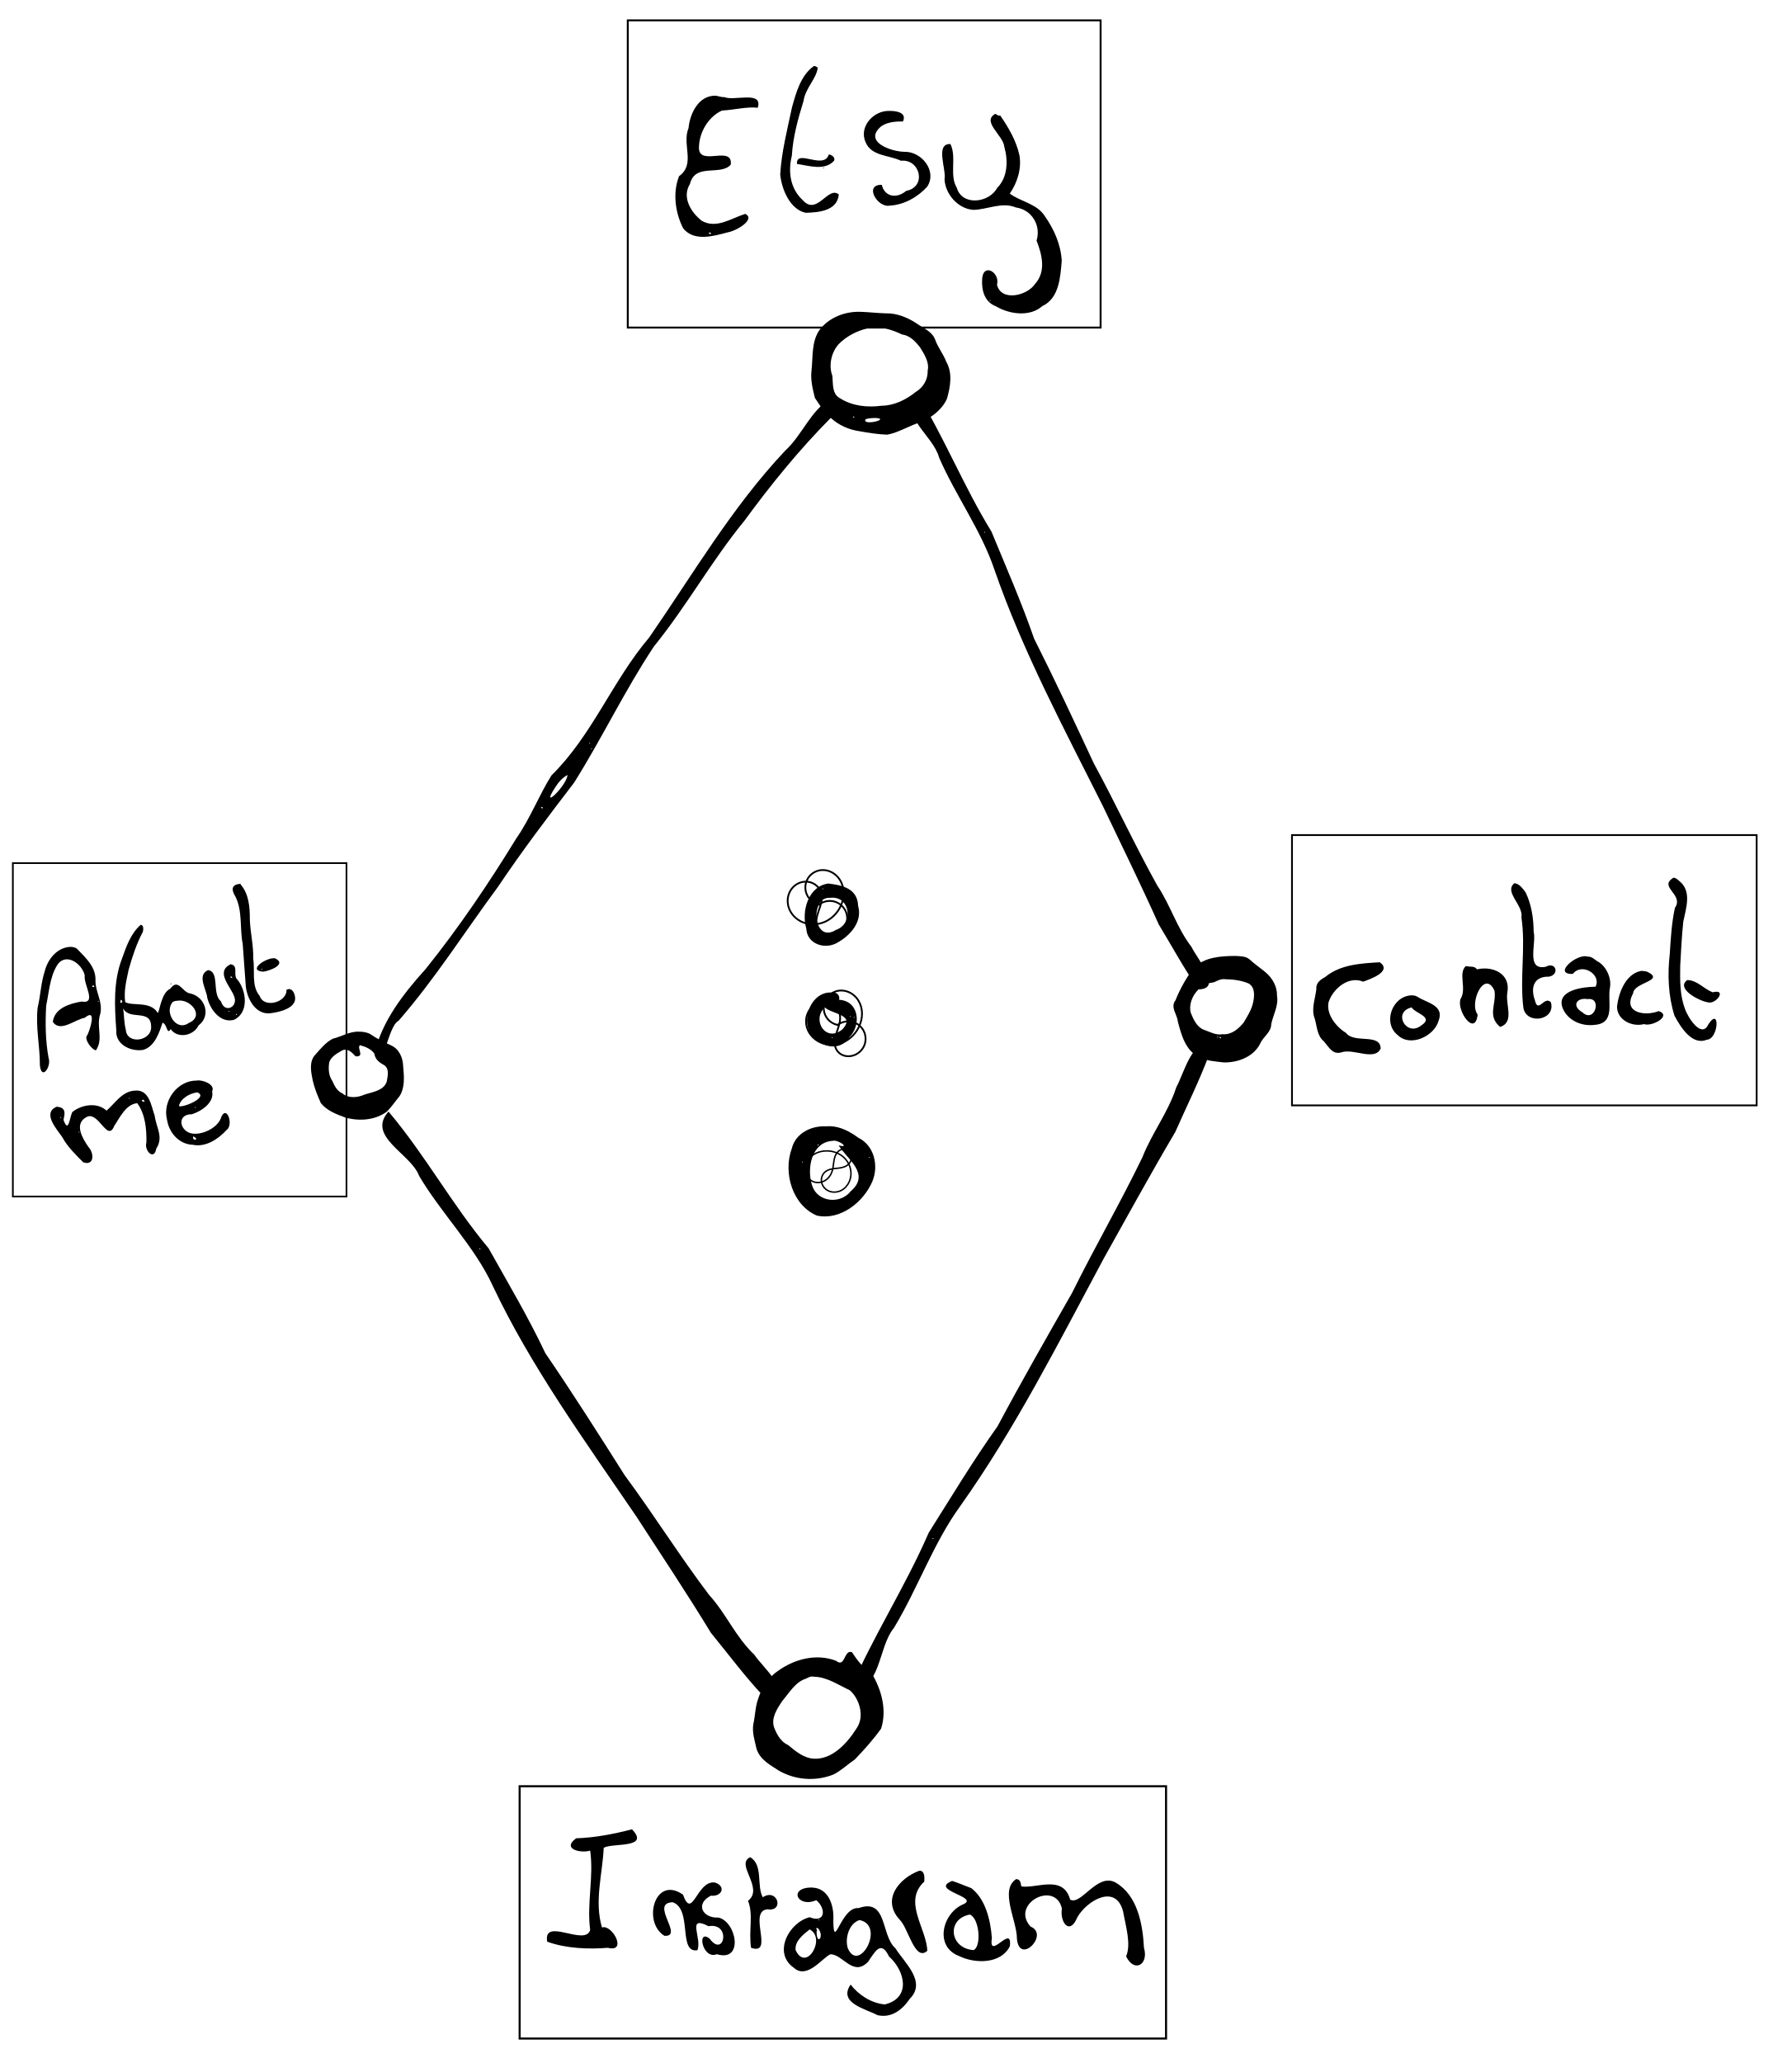
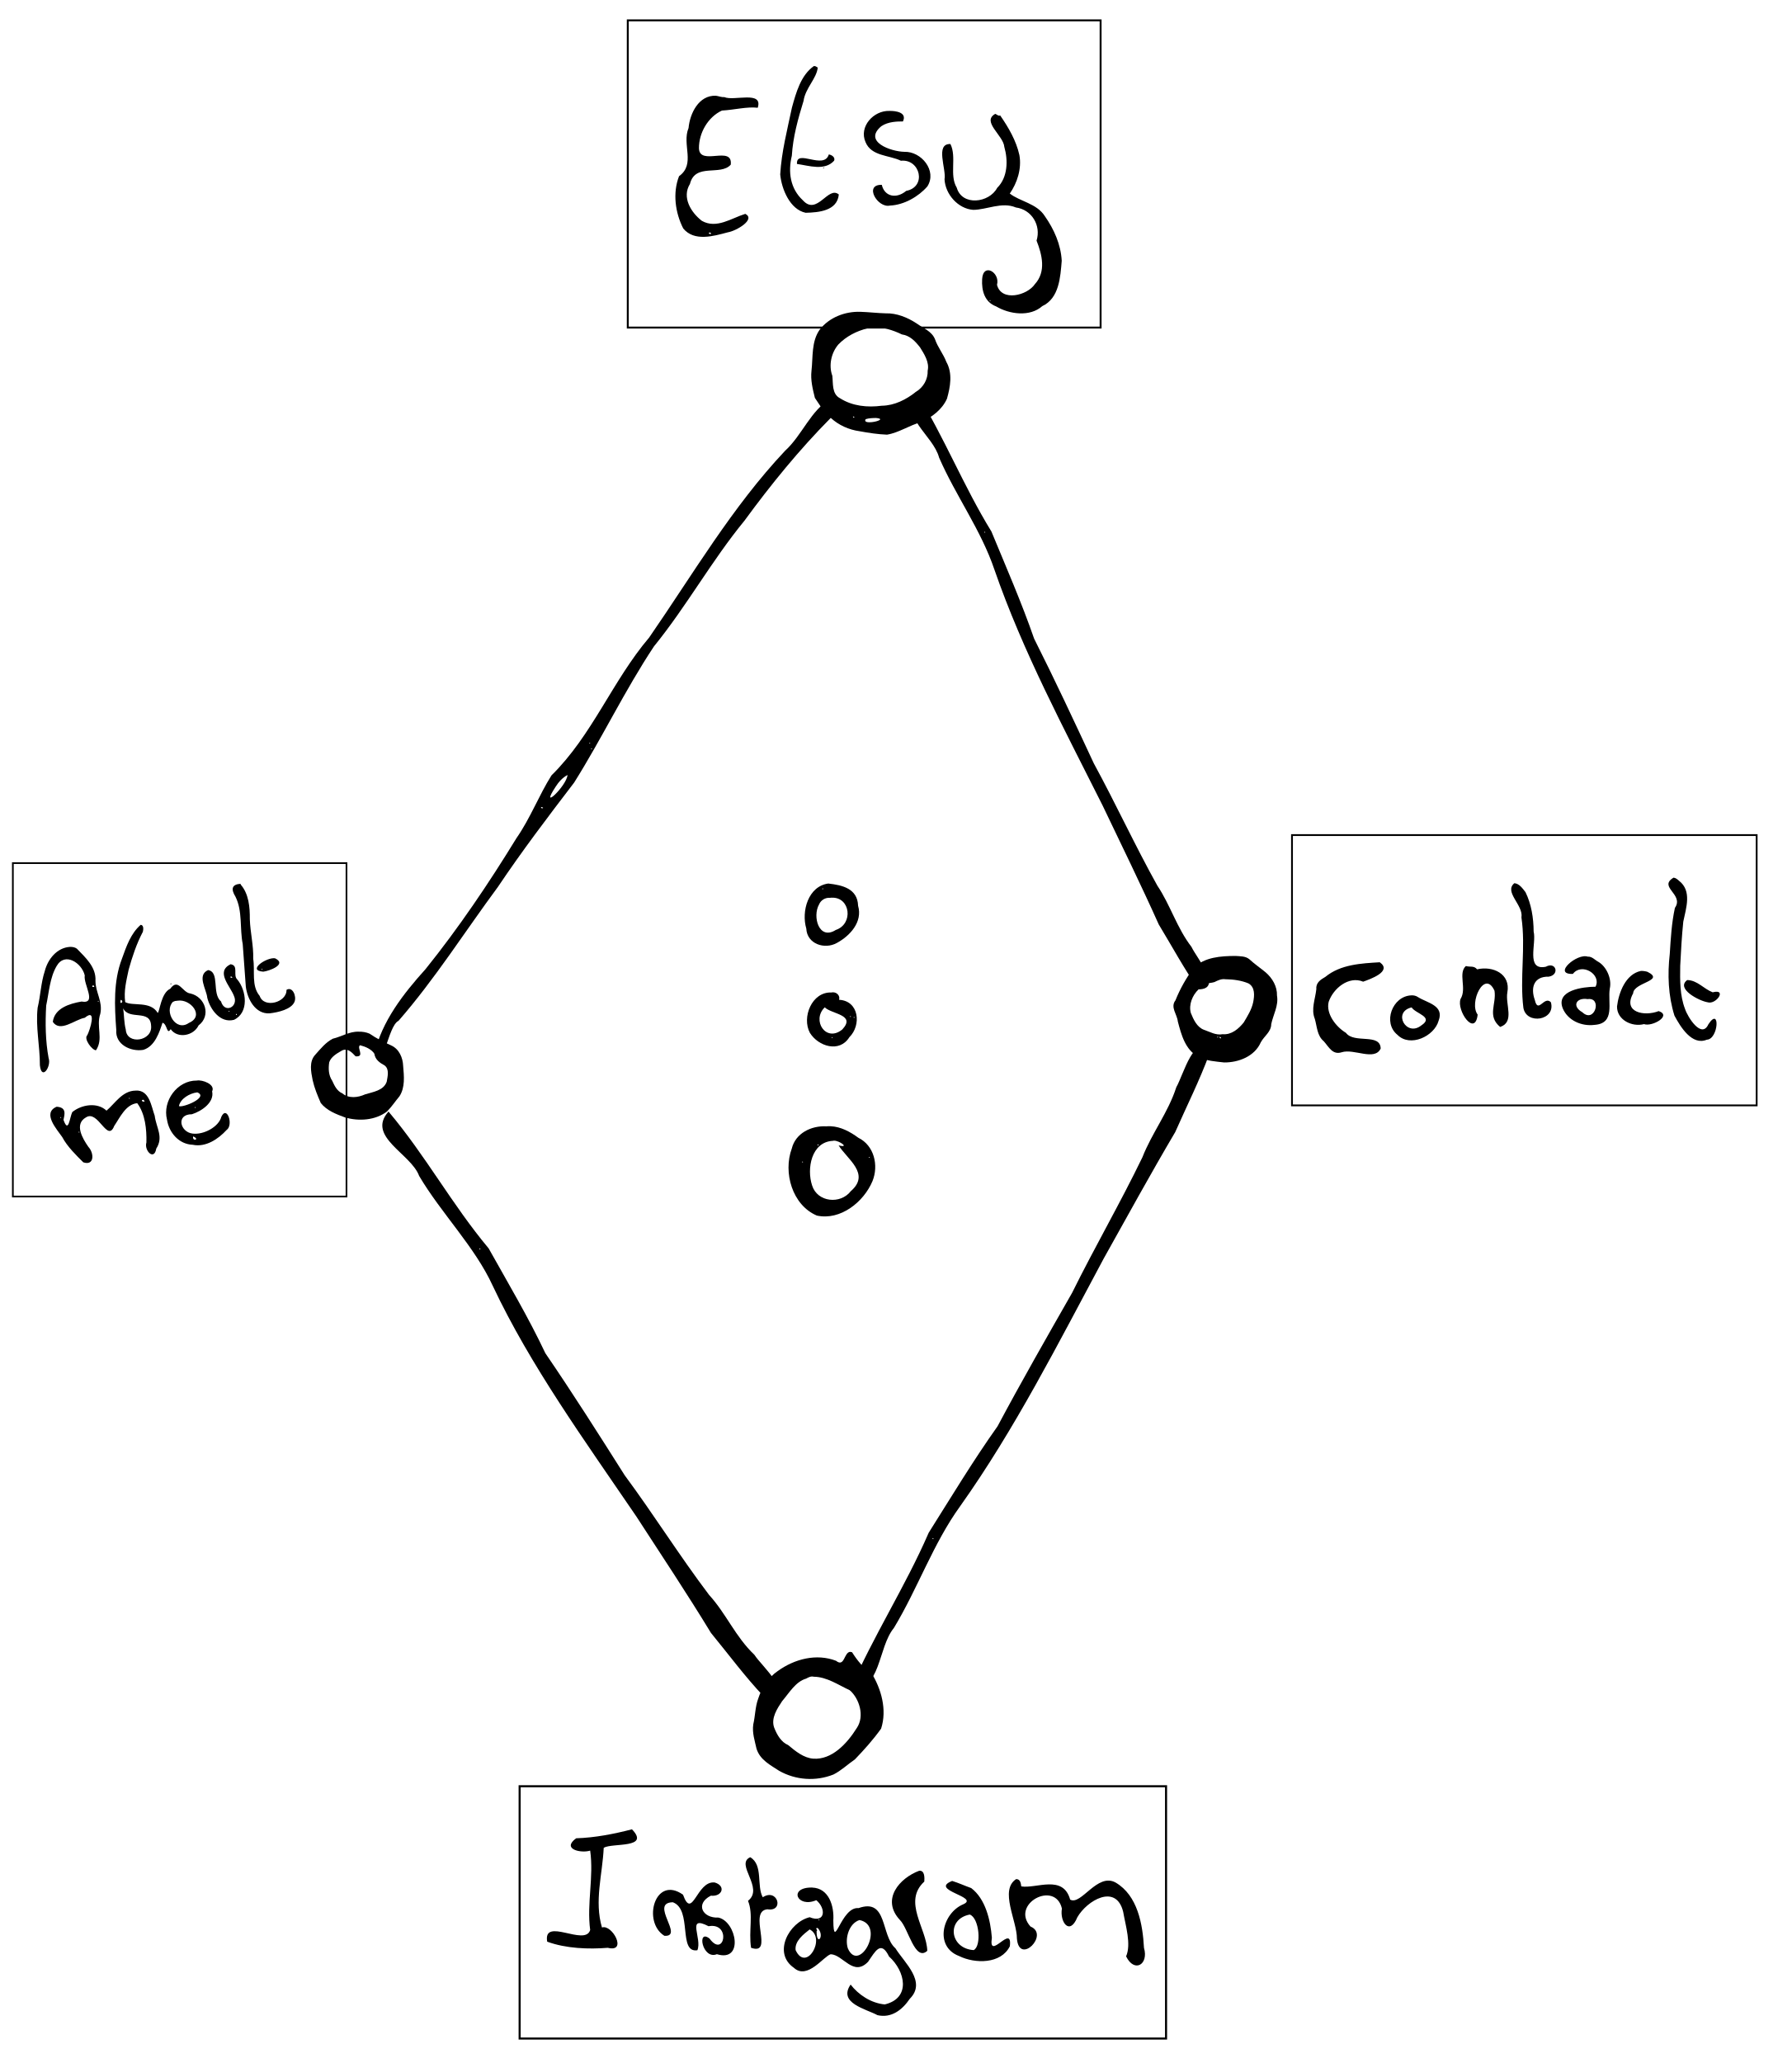
<svg xmlns="http://www.w3.org/2000/svg" width="39.766mm" height="45.791mm" viewBox="0 0 39.766 45.792" version="1.1" id="svg1492">
  <defs id="defs1486">
    </defs>
  <g id="layer1">
    <path id="diamond_corner_contact" style="fill:#000000;stroke-width:0.02" d="m 27.43,21.219 c -0.323,0.001 -0.688,0.024 -0.931,0.264 -0.162,0.223 -0.301,0.464 -0.403,0.721 -0.119,0.154 0.036,0.307 0.052,0.468 0.077,0.294 0.167,0.638 0.461,0.787 0.175,0.092 0.376,0.102 0.567,0.124 0.321,0.003 0.678,-0.135 0.814,-0.446 0.073,-0.138 0.232,-0.233 0.232,-0.404 0.044,-0.211 0.167,-0.411 0.128,-0.634 0.006,-0.204 -0.102,-0.387 -0.253,-0.517 -0.13,-0.106 -0.238,-0.178 -0.363,-0.292 -0.086,-0.069 -0.2,-0.063 -0.303,-0.071 z m -0.221,0.517 c 0.172,0.003 0.351,0.026 0.509,0.093 0.148,0.085 0.132,0.271 0.104,0.414 -0.034,0.166 -0.126,0.31 -0.211,0.453 -0.115,0.143 -0.273,0.278 -0.469,0.26 -0.15,0.029 -0.277,-0.052 -0.412,-0.097 -0.158,-0.059 -0.234,-0.229 -0.293,-0.375 -0.051,-0.187 0.038,-0.396 0.17,-0.521 0.066,-0.157 0.231,-0.125 0.354,-0.164 0.077,-0.038 0.159,-0.078 0.247,-0.062 z m -0.175,1.274 c 0.044,0.026 -0.043,0.024 0,0 z m 0.036,0.004 c 0.077,0.017 0.017,0.067 0,0 z" />
    <path id="diamond_corner_etsy" style="fill:#000000;stroke-width:0.02" d="m 19.098,6.921 c -0.338,-0.01 -0.686,0.123 -0.897,0.392 -0.192,0.266 -0.15,0.612 -0.186,0.921 -0.023,0.202 0.028,0.405 0.076,0.598 0.109,0.155 0.197,0.328 0.351,0.443 0.179,0.164 0.403,0.264 0.642,0.297 0.201,0.037 0.405,0.068 0.608,0.076 0.269,-0.044 0.499,-0.211 0.761,-0.278 C 20.689,9.26 20.915,9.092 21.023,8.85 21.098,8.586 21.152,8.285 21.009,8.032 20.942,7.855 20.816,7.705 20.756,7.526 20.68,7.348 20.498,7.287 20.354,7.182 20.149,7.047 19.91,6.948 19.661,6.955 c -0.188,-0.005 -0.375,-0.028 -0.563,-0.034 z m 0.265,0.336 c 0.228,5.291e-4 0.454,0.066 0.659,0.166 0.181,0.026 0.299,0.153 0.405,0.29 0.087,0.14 0.211,0.329 0.168,0.513 0.007,0.193 -0.095,0.371 -0.26,0.471 -0.218,0.173 -0.476,0.305 -0.76,0.309 -0.316,0.042 -0.652,0.009 -0.926,-0.166 C 18.464,8.745 18.498,8.512 18.478,8.341 18.393,8.109 18.454,7.83 18.612,7.646 c 0.176,-0.182 0.405,-0.299 0.648,-0.358 0.033,-0.013 0.068,-0.025 0.103,-0.03 z m -0.426,1.986 c 0.073,0.019 -0.006,0.047 0,0 z m 0.512,0.035 c 0.325,0.028 -0.33,0.183 -0.23,0.026 0.074,-0.023 0.153,-0.025 0.23,-0.026 z" />
    <path id="diamond_edge_etsy_about" style="fill:#000000;stroke-width:0.02" d="m 18.447,8.847 c -0.449,0.256 -0.635,0.81 -1.016,1.157 -1.178,1.249 -2.048,2.742 -3.02,4.148 -0.813,0.956 -1.264,2.171 -2.168,3.059 -0.279,0.443 -0.472,0.956 -0.778,1.394 -0.616,1.005 -1.279,1.987 -2.016,2.904 -0.491,0.544 -0.973,1.16 -1.137,1.881 0.2,0.424 0.297,-0.621 0.535,-0.731 0.813,-0.933 1.473,-1.982 2.208,-2.974 0.532,-0.794 1.112,-1.557 1.691,-2.314 0.622,-0.99 1.126,-2.05 1.772,-3.023 0.725,-0.892 1.28,-1.902 2.009,-2.79 0.587,-0.802 1.215,-1.575 1.915,-2.281 0.027,-0.121 0.251,-0.386 0.004,-0.429 z m -5.355,7.64 c 0.04,0.024 -0.04,0.024 0,0 z m 0.041,0.122 c 0.04,0.025 -0.04,0.025 0,0 z m -0.534,0.593 c -0.019,0.246 -0.635,0.826 -0.266,0.264 0.067,-0.106 0.153,-0.204 0.266,-0.264 z m -0.586,0.711 c 0.104,0.018 -0.014,0.054 0,0 z" />
    <path id="diamond_corner_about" style="fill:#000000;stroke-width:0.02" d="m 7.962,22.9 c -0.205,-0.007 -0.383,0.111 -0.574,0.156 -0.157,0.08 -0.271,0.224 -0.386,0.352 -0.146,0.154 -0.098,0.382 -0.061,0.569 0.039,0.175 0.109,0.343 0.18,0.506 0.132,0.169 0.345,0.249 0.54,0.321 0.307,0.088 0.669,0.065 0.93,-0.132 0.103,-0.103 0.183,-0.226 0.277,-0.338 0.129,-0.198 0.101,-0.448 0.082,-0.672 C 8.944,23.479 8.861,23.284 8.684,23.205 8.517,23.13 8.354,23.047 8.204,22.944 8.128,22.911 8.044,22.898 7.962,22.9 Z m 0.031,0.301 c 0.118,0.03 0.25,0.085 0.318,0.188 0.018,0.133 0.12,0.202 0.228,0.261 0.11,0.085 0.065,0.244 0.046,0.361 -0.069,0.197 -0.305,0.226 -0.479,0.28 -0.16,0.073 -0.363,0.098 -0.507,-0.022 -0.118,-0.052 -0.173,-0.168 -0.223,-0.278 -0.083,-0.123 -0.089,-0.271 -0.067,-0.413 0.039,-0.117 0.161,-0.19 0.264,-0.249 0.136,-0.085 0.24,0.032 0.321,0.118 0.217,0.02 0.016,-0.195 0.099,-0.246 z" />
    <path id="diamond_corner_instagram" style="fill:#000000;stroke-width:0.031" d="m 18.875,36.665 c -0.141,0.01 -0.123,0.352 -0.315,0.199 -0.431,-0.165 -0.915,-0.045 -1.294,0.228 -0.204,0.139 -0.353,0.361 -0.435,0.617 -0.066,0.178 -0.064,0.38 -0.108,0.566 -0.028,0.19 0.034,0.365 0.072,0.541 0.079,0.252 0.314,0.365 0.5,0.489 0.371,0.211 0.819,0.239 1.209,0.083 0.171,-0.086 0.316,-0.226 0.476,-0.336 0.205,-0.213 0.405,-0.436 0.581,-0.682 0.136,-0.42 0.002,-0.885 -0.214,-1.234 -0.179,-0.104 -0.319,-0.285 -0.431,-0.462 l -0.041,-0.008 z m -0.809,0.553 c 0.288,0.002 0.542,0.181 0.801,0.301 0.209,0.184 0.332,0.569 0.157,0.833 -0.224,0.359 -0.56,0.712 -0.967,0.685 -0.214,-0.016 -0.393,-0.163 -0.56,-0.302 -0.155,-0.067 -0.245,-0.222 -0.31,-0.387 -0.076,-0.211 0.069,-0.425 0.176,-0.587 0.16,-0.187 0.3,-0.434 0.533,-0.501 0.052,-0.029 0.111,-0.059 0.17,-0.042 z" />
    <path id="diamond_edge_about_instagram" style="fill:#000000;stroke-width:0.023" d="m 8.625,24.673 c -0.498,0.556 0.5,0.933 0.68,1.429 0.492,0.833 1.238,1.574 1.634,2.439 0.838,1.778 2.045,3.44 3.187,5.118 0.559,0.861 1.129,1.718 1.658,2.587 0.391,0.476 0.755,0.971 1.173,1.411 0.737,-0.007 -0.047,-0.669 -0.208,-0.924 -0.429,-0.41 -0.62,-0.906 -1.007,-1.331 -0.659,-0.871 -1.225,-1.779 -1.874,-2.656 -0.574,-0.907 -1.15,-1.815 -1.761,-2.709 -0.372,-0.789 -0.827,-1.555 -1.259,-2.327 -0.82,-0.981 -1.398,-2.059 -2.223,-3.037 z m 2.027,3.041 c 0.053,0.024 -0.053,0.024 0,0 z" />
    <path id="diamond_edge_contact_etsy" style="fill:#000000;stroke-width:0.02" d="m 20.336,8.696 c -0.375,0.568 0.376,0.953 0.512,1.46 0.371,0.852 0.932,1.609 1.23,2.492 0.63,1.816 1.539,3.515 2.399,5.229 0.42,0.879 0.85,1.755 1.248,2.643 0.295,0.486 0.568,0.993 0.883,1.441 0.554,-0.008 -0.035,-0.684 -0.157,-0.944 -0.323,-0.418 -0.467,-0.926 -0.758,-1.36 -0.496,-0.89 -0.922,-1.818 -1.41,-2.713 -0.432,-0.927 -0.865,-1.855 -1.325,-2.768 -0.28,-0.807 -0.622,-1.589 -0.948,-2.378 -0.617,-1.002 -1.052,-2.104 -1.673,-3.102 z m 1.526,3.107 c 0.04,0.025 -0.04,0.024 0,0 z" />
    <path id="diamond_edge_instagram_contact" style="fill:#000000;stroke-width:0.022" d="m 18.867,37.519 c 0.701,0.008 0.615,-0.943 0.978,-1.384 0.53,-0.876 0.872,-1.875 1.47,-2.701 1.22,-1.716 2.182,-3.624 3.186,-5.495 0.526,-0.94 1.044,-1.887 1.59,-2.811 0.256,-0.579 0.542,-1.15 0.754,-1.725 -0.316,-0.523 -0.572,0.454 -0.73,0.729 -0.182,0.564 -0.54,1.013 -0.753,1.556 -0.493,1.019 -1.059,1.994 -1.561,3.009 -0.56,0.981 -1.122,1.963 -1.655,2.962 -0.542,0.762 -1.027,1.568 -1.528,2.362 -0.522,1.203 -1.233,2.294 -1.75,3.498 z m 1.837,-3.36 c -7.94e-4,-0.053 0.044,0.023 0,0 z" />
    <path id="centre_dot1" style="fill:#000000;stroke-width:0.02" d="m 18.443,24.999 c -0.032,-0.002 -0.065,-0.001 -0.098,0.002 -0.331,-0.018 -0.683,0.15 -0.767,0.493 -0.197,0.533 0.012,1.257 0.557,1.488 0.524,0.114 1.042,-0.303 1.235,-0.766 0.14,-0.346 0.038,-0.789 -0.314,-0.961 -0.181,-0.133 -0.387,-0.245 -0.613,-0.256 z m 0.07,0.32 c 0.118,-0.005 0.364,0.171 0.105,0.105 0.182,0.3 0.718,0.631 0.27,1.016 -0.229,0.298 -0.743,0.247 -0.859,-0.127 -0.123,-0.367 -0.019,-0.967 0.462,-0.99 0.007,-0.002 0.014,-0.003 0.022,-0.004 z m -0.353,0.08 c 0.041,0.03 -0.038,0.04 0,0 z m 1.139,0.281 c 0.04,0.025 -0.04,0.024 0,0 z m -1.483,0.102 c 0.04,0.024 -0.04,0.024 0,0 z" />
    <path id="centre_dot2" style="fill:#000000;stroke-width:0.02" d="m 18.496,22.026 c -0.012,-2.65e-4 -0.024,7.94e-4 -0.036,0.004 -0.437,-0.019 -0.665,0.552 -0.48,0.896 0.187,0.301 0.656,0.45 0.876,0.097 0.27,-0.265 0.219,-0.807 -0.228,-0.831 0.026,-0.09 -0.048,-0.164 -0.132,-0.166 z m -0.187,0.334 c 0.166,0.156 0.698,0.161 0.39,0.491 -0.362,0.297 -0.686,-0.203 -0.39,-0.491 z m 0.571,0.193 c 0.04,0.025 -0.04,0.025 0,0 z m 0.081,0.02 c 0.04,0.024 -0.04,0.024 0,0 z m -0.487,0.447 c 0.039,0.024 -0.039,0.024 0,0 z" />
    <path id="centre_dot3" style="fill:#000000;stroke-width:0.02" d="m 18.391,19.611 c -0.451,0.06 -0.604,0.619 -0.491,1 0.016,0.342 0.405,0.471 0.678,0.32 0.293,-0.159 0.577,-0.467 0.472,-0.826 -0.012,-0.381 -0.348,-0.458 -0.659,-0.493 z m -0.126,0.107 c 0.04,0.024 -0.04,0.024 0,0 z m 0.199,0.208 c 0.416,-0.018 0.488,0.583 0.091,0.716 -0.376,0.239 -0.524,-0.301 -0.371,-0.567 0.039,-0.094 0.137,-0.154 0.239,-0.146 0.014,-0.002 0.028,-0.003 0.041,-0.004 z" />
    <path id="etsy" style="fill:#000000;stroke-width:0.02" d="m 18.07,1.465 c -0.293,0.205 -0.397,0.592 -0.489,0.924 -0.103,0.49 -0.231,0.982 -0.26,1.483 0.031,0.328 0.218,0.779 0.565,0.851 C 18.175,4.716 18.587,4.682 18.622,4.317 18.384,4.116 18.14,4.798 17.824,4.446 17.542,4.186 17.492,3.815 17.579,3.457 c 0.025,-0.419 0.138,-0.821 0.26,-1.217 0.041,-0.286 0.292,-0.499 0.315,-0.74 l -0.048,-0.029 z m -2.177,0.66 c -0.379,-0.016 -0.577,0.391 -0.607,0.717 -0.153,0.368 0.164,0.799 -0.211,1.069 -0.145,0.371 -0.085,0.811 0.093,1.16 0.243,0.296 0.672,0.171 0.989,0.086 0.186,-0.029 0.628,-0.287 0.389,-0.41 -0.309,0.095 -0.639,0.341 -0.966,0.154 -0.241,-0.187 -0.447,-0.521 -0.263,-0.818 0.117,-0.474 0.678,-0.171 0.906,-0.428 0.05,-0.44 -0.69,0.04 -0.706,-0.361 -0.004,-0.341 0.2,-0.697 0.51,-0.84 0.275,-0.015 0.563,-0.091 0.795,-0.062 0.124,-0.388 -0.53,-0.142 -0.743,-0.237 -0.064,0.006 -0.123,-0.022 -0.186,-0.03 z m 3.852,0.337 c -0.352,-0.012 -0.681,0.35 -0.53,0.692 0.129,0.316 0.521,0.286 0.786,0.414 0.43,-0.044 0.578,0.581 0.117,0.669 -0.214,0.18 -0.478,0.133 -0.542,-0.134 -0.405,-0.011 -0.094,0.522 0.181,0.46 0.311,-0.013 0.634,-0.198 0.831,-0.425 C 20.809,3.79 20.453,3.358 20.079,3.37 19.782,3.365 19.154,3.146 19.565,2.802 19.717,2.697 19.929,2.695 20.045,2.696 20.145,2.491 19.878,2.459 19.745,2.462 Z m 2.349,0.066 c -0.308,0.172 0.183,0.478 0.202,0.731 0.086,0.299 0.079,0.678 -0.158,0.911 -0.177,0.336 -0.781,0.41 -0.898,-0.005 -0.169,-0.278 0.004,-0.678 -0.14,-0.968 -0.346,-0.013 -0.088,0.558 -0.131,0.782 0.017,0.335 0.302,0.655 0.636,0.679 0.294,2.646e-4 0.639,-0.185 0.947,-0.053 0.357,0.048 0.564,0.402 0.46,0.736 0.123,0.312 0.217,0.688 -0.037,0.966 -0.172,0.255 -0.745,0.396 -0.841,0.015 0.074,-0.274 -0.308,-0.5 -0.33,-0.127 -0.015,0.261 0.057,0.511 0.31,0.606 0.298,0.177 0.752,0.237 1.025,-0.006 0.376,-0.174 0.402,-0.645 0.432,-1.007 -0.02,-0.363 -0.172,-0.702 -0.377,-0.993 -0.179,-0.281 -0.554,-0.323 -0.776,-0.499 0.163,-0.233 0.268,-0.551 0.213,-0.854 -0.071,-0.321 -0.242,-0.613 -0.426,-0.879 -0.045,0.016 -0.071,-0.022 -0.11,-0.036 z m -3.694,0.9 c -0.106,0.353 -0.73,-0.134 -0.707,0.211 0.266,0.038 0.616,0.16 0.825,-0.072 0.03,-0.077 -0.054,-0.129 -0.118,-0.139 z m -0.116,0.288 c -0.037,0.025 0.036,0.026 0,0 z m -2.53,1.442 c 0.105,0.049 -0.071,0.046 0,0 z m 6.226,1.503 c 0.036,0.026 -0.036,0.026 0,0 z" />
    <path id="contact" style="fill:#000000;stroke-width:0.02" d="m 37.154,19.481 c -0.35,0.21 0.241,0.369 0.03,0.671 -0.073,0.336 -0.092,0.678 -0.114,1.021 -0.052,0.456 -0.035,0.929 0.104,1.371 0.134,0.25 0.39,0.671 0.718,0.534 0.261,-0.007 0.302,-0.749 0.036,-0.343 -0.151,0.334 -0.461,-0.159 -0.519,-0.339 -0.117,-0.304 -0.112,-0.635 -0.107,-0.958 0.017,-0.333 0.034,-0.651 0.068,-0.98 0.064,-0.307 0.194,-0.685 -0.094,-0.907 -0.035,-0.031 -0.072,-0.065 -0.121,-0.07 z m -3.535,0.124 c -0.236,0.194 0.206,0.486 0.158,0.759 0.098,0.665 -0.04,1.341 0.043,2.006 0.065,0.384 0.724,0.283 0.611,-0.123 -0.149,-0.156 -0.285,0.27 -0.357,-0.051 -0.099,-0.277 -0.02,-0.525 0.309,-0.517 0.249,-0.04 0.163,-0.345 -0.066,-0.22 -0.449,0.09 -0.202,-0.516 -0.269,-0.781 -0.002,-0.304 -0.051,-0.61 -0.181,-0.875 -0.064,-0.081 -0.135,-0.189 -0.248,-0.199 z m 1.633,1.631 c -0.231,-0.09 -0.8,0.396 -0.333,0.382 0.193,-0.258 0.642,0.008 0.503,0.284 -0.278,0.002 -0.891,0.077 -0.727,0.483 0.115,0.268 0.417,0.4 0.704,0.364 0.468,-0.032 0.29,-0.493 0.339,-0.804 0.052,-0.224 -0.079,-0.494 -0.253,-0.595 -0.077,-0.04 -0.138,-0.12 -0.233,-0.116 z m -4.618,0.123 c -0.416,0.025 -0.873,0.047 -1.211,0.325 -0.111,0.063 -0.213,0.133 -0.2,0.275 -0.024,0.22 -0.121,0.442 -0.033,0.658 0.05,0.173 0.049,0.372 0.199,0.496 0.112,0.125 0.193,0.309 0.397,0.244 0.271,-0.088 0.732,0.202 0.866,-0.083 -0.009,-0.348 -0.59,-0.102 -0.771,-0.348 -0.215,-0.128 -0.449,-0.42 -0.384,-0.687 0.102,-0.3 0.445,-0.583 0.766,-0.449 0.147,-0.053 0.655,-0.227 0.37,-0.43 z m 1.91,0.083 c -0.18,0.161 0.025,0.5 -0.118,0.73 -0.098,0.255 0.321,0.856 0.379,0.349 -0.199,-0.261 0.154,-1.015 0.374,-0.529 0.046,0.301 -0.169,0.558 0.125,0.803 0.328,-0.108 0.112,-0.498 0.16,-0.765 0.078,-0.418 -0.326,-0.595 -0.672,-0.514 -0.069,-0.087 -0.157,-0.045 -0.248,-0.073 z m 3.883,0.11 c -0.339,0.071 -0.491,0.483 -0.528,0.788 -0.004,0.297 0.33,0.462 0.599,0.392 0.179,0.065 0.627,-0.188 0.326,-0.289 -0.311,0.122 -0.805,0.035 -0.567,-0.394 0.01,-0.246 0.722,-0.277 0.317,-0.478 -0.048,-0.014 -0.098,-0.022 -0.148,-0.019 z m 1.03,0.202 c -0.26,0.193 0.268,0.464 0.452,0.493 0.189,0.062 0.443,-0.306 0.114,-0.221 -0.202,-0.077 -0.34,-0.268 -0.566,-0.272 z m -6.126,0.34 c -0.421,0.017 -0.64,0.608 -0.307,0.876 0.279,0.285 0.819,0.033 0.914,-0.313 0.13,-0.341 -0.251,-0.394 -0.457,-0.524 -0.043,-0.031 -0.098,-0.042 -0.151,-0.04 z m 3.915,0.083 c 0.334,-0.048 0.157,0.553 -0.118,0.291 -0.238,-0.135 -0.134,-0.332 0.118,-0.291 z m -3.907,0.184 c 0.089,0.142 0.504,0.211 0.215,0.4 -0.332,0.265 -0.648,-0.298 -0.215,-0.4 z m -1.712,1.035 0.007,0.004 z" />
    <path id="about" style="fill:#000000;stroke-width:0.02" d="m 5.345,19.617 c -0.197,0.012 -0.225,0.113 -0.117,0.288 0.16,0.322 0.091,0.702 0.16,1.049 0.024,0.317 0.046,0.634 0.069,0.947 0.034,0.273 0.209,0.611 0.526,0.592 0.196,-0.022 0.485,-0.089 0.555,-0.256 0.051,-0.125 -0.046,-0.349 -0.178,-0.265 0.009,0.28 -0.5,0.417 -0.595,0.135 C 5.574,21.878 5.665,21.556 5.621,21.282 5.631,20.989 5.555,20.697 5.546,20.402 5.548,20.14 5.525,19.838 5.339,19.63 Z m -2.222,0.911 c -0.221,0.192 -0.318,0.479 -0.417,0.755 -0.193,0.504 -0.163,1.053 -0.125,1.581 -0.026,0.321 0.321,0.485 0.598,0.44 0.264,-0.077 0.363,-0.405 0.428,-0.602 0.108,0.024 0.093,0.285 0.182,0.142 0.152,0.217 0.508,0.15 0.619,-0.083 C 4.693,22.545 4.557,22.128 4.226,22.052 4.048,22.035 3.96,21.697 3.779,21.947 c -0.205,0.093 -0.232,0.505 -0.278,0.537 -0.161,-0.272 -0.55,-0.145 -0.722,-0.24 -0.033,-0.253 0.024,-0.467 0.077,-0.721 0.081,-0.29 0.174,-0.572 0.315,-0.84 0.012,-0.049 0.024,-0.15 -0.049,-0.155 z M 1.549,21.018 c -0.288,0.02 -0.488,0.274 -0.555,0.536 -0.087,0.265 -0.094,0.544 -0.159,0.815 -0.048,0.426 0.052,0.85 0.05,1.276 0.037,0.351 0.259,0.03 0.194,-0.158 -0.071,-0.382 -0.076,-0.777 -0.054,-1.167 0.063,-0.293 0.08,-0.619 0.232,-0.877 0.181,-0.318 0.558,-0.071 0.624,0.207 -0.034,0.199 0.283,0.644 -0.072,0.581 -0.27,0.047 -0.598,0.148 -0.637,0.451 0.164,0.244 0.489,-0.052 0.71,-0.091 0.277,-0.23 0.113,0.276 0.056,0.386 -0.089,0.081 0.112,0.34 0.193,0.335 C 2.302,23.058 2.129,22.789 2.227,22.501 2.284,22.229 2.12,22.031 2.119,21.772 2.137,21.467 1.899,21.258 1.707,21.058 1.662,21.024 1.603,21.016 1.549,21.018 Z m 4.557,0.253 c -0.184,-0.029 -0.632,0.271 -0.262,0.297 0.128,-0.013 0.54,-0.163 0.262,-0.297 z m -0.988,0.132 c -0.339,0.168 -0.008,0.483 0.075,0.701 0.111,0.241 -0.204,0.406 -0.287,0.124 -0.21,-0.175 -0.02,-0.654 -0.287,-0.695 -0.255,0.113 -0.034,0.43 -0.018,0.613 0.064,0.261 0.288,0.57 0.593,0.491 0.337,-0.159 0.279,-0.645 0.077,-0.892 -0.11,-0.094 0.037,-0.314 -0.152,-0.342 z m 0.698,0.1 c 0.037,0.026 -0.036,0.026 0,0 z m -0.688,0.169 c 0.089,0.045 -0.056,0.04 0,0 z m -1.333,0.156 c -0.056,0.022 0.054,0.019 0,0 z m -1.726,0.041 c 0.082,0.055 -0.079,0.048 0,0 z m 4.504,0.126 c -0.006,0.033 0.005,0.008 0,0 z m -3.894,0.198 c 0.097,0.032 -0.039,0.138 0,0 z m 1.265,0.019 c 0.281,-0.046 0.609,0.34 0.248,0.494 -0.289,0.206 -0.557,-0.257 -0.354,-0.468 l 0.047,-0.019 z m -1.763,0.002 c 0.036,0.026 -0.036,0.026 0,0 z m 0.553,0.167 c 0.13,0.274 0.603,0.012 0.62,0.384 0.039,0.348 -0.541,0.436 -0.562,0.089 -0.04,-0.154 -0.037,-0.33 -0.058,-0.473 z m 2.351,0.056 c 0.037,0.026 -0.037,0.026 0,0 z m 0.161,0.065 c 0.037,0.031 -0.032,0.044 0,0 z M 4.369,23.985 C 3.935,23.98 3.602,24.439 3.707,24.852 c 0.044,0.289 0.265,0.547 0.57,0.558 0.292,0.062 0.572,-0.13 0.752,-0.327 0.16,-0.107 0.011,-0.559 -0.115,-0.295 -0.058,0.226 -0.394,0.405 -0.639,0.374 -0.281,-0.034 -0.372,-0.431 -0.016,-0.429 0.219,-0.069 0.503,-0.264 0.45,-0.508 0.078,-0.156 -0.22,-0.264 -0.34,-0.24 z m -1.359,0.223 c -0.294,0.002 -0.456,0.285 -0.646,0.445 -0.203,-0.193 -0.556,-0.136 -0.76,0.032 -0.059,0.121 -0.083,0.489 -0.195,0.172 0.029,-0.133 0.068,-0.277 -0.152,-0.291 -0.33,0.14 0.011,0.507 0.124,0.673 0.112,0.213 0.317,0.411 0.468,0.561 0.246,0.082 0.245,-0.2 0.113,-0.343 -0.127,-0.182 -0.321,-0.505 -0.053,-0.655 0.269,-0.176 0.475,0.574 0.626,0.191 0.127,-0.187 0.256,-0.481 0.511,-0.506 0.179,0.241 0.21,0.578 0.204,0.871 -0.055,0.18 0.172,0.416 0.219,0.137 C 3.636,25.237 3.468,25.032 3.434,24.765 3.357,24.553 3.317,24.189 3.011,24.207 Z m 1.369,0.039 c 0.268,0.108 -0.33,0.351 -0.407,0.304 0.033,-0.164 0.237,-0.284 0.407,-0.304 z m -1.508,0.121 c 0.037,0.026 -0.036,0.026 0,0 z m 0.305,0.041 c 0.111,0.076 -0.099,0.038 0,0 z m 1.158,0.162 c 0.037,0.026 -0.037,0.026 0,0 z m -2.986,0.223 c 0.037,0.026 -0.037,0.026 0,0 z m 0.406,0.325 c 0.037,0.026 -0.036,0.026 0,0 z M 4.287,25.225 c 0.164,0.068 -0.024,0.122 0,0 z" />
    <path id="instagram" style="fill:#000000;stroke-width:0.02" d="m 14.029,40.605 c -0.397,0.103 -0.819,0.186 -1.238,0.199 -0.328,0.239 0.102,0.338 0.311,0.274 0.083,0.586 -0.078,1.174 -1.59e-4,1.762 -0.111,0.374 -1.05,-0.299 -0.954,0.259 0.42,0.154 0.922,0.17 1.346,0.136 0.443,0.112 0.097,-0.529 -0.13,-0.451 -0.174,-0.586 0.012,-1.181 0.039,-1.769 0.189,-0.114 1.044,0.021 0.625,-0.412 z m 2.627,0.619 c -0.346,0.153 0.317,0.685 -0.05,0.968 0.125,0.304 0.01,0.662 0.068,1.043 0.527,0.18 -0.081,-0.811 0.362,-0.855 0.382,0.062 0.228,-0.48 -0.102,-0.267 -0.141,-0.246 0.014,-0.718 -0.278,-0.888 z m 3.75,0.301 c -0.432,0.161 -0.855,0.634 -0.426,1.094 0.186,0.184 0.332,0.932 0.606,0.683 -0.013,-0.495 -0.55,-1.092 -0.066,-1.537 0.006,-0.082 0.012,-0.253 -0.113,-0.24 z m 2.153,0.185 c -0.375,0.243 0.019,0.926 0.017,1.32 0.05,0.603 0.732,-0.091 0.302,-0.267 -0.454,-0.503 0.549,-1.037 0.697,-0.399 -0.052,0.294 0.171,0.612 0.342,0.194 0.213,-0.373 0.861,-0.759 1.018,-0.122 0.054,0.311 0.183,0.718 0.065,0.989 0.184,0.375 0.506,0.181 0.397,-0.189 -0.028,-0.523 -0.14,-1.162 -0.629,-1.449 -0.408,-0.228 -0.767,0.517 -1.01,0.378 -0.157,-0.564 -0.75,-0.238 -1.085,-0.293 -0.011,-0.071 -0.02,-0.163 -0.115,-0.162 z m -1.421,0.041 c -0.52,0.206 0.619,0.352 0.249,0.517 -0.466,0.194 -0.653,0.94 -0.094,1.15 0.353,0.174 0.929,0.18 1.126,-0.217 0.064,-0.524 -0.482,0.353 -0.399,-0.189 -0.031,-0.393 -0.142,-0.864 -0.459,-1.103 -0.142,-0.05 -0.278,-0.114 -0.422,-0.158 z m -5.275,0.034 c -0.398,-0.042 -0.491,0.853 -0.7,0.271 -0.625,-0.441 -0.909,0.606 -0.413,0.913 0.449,0.026 -0.342,-0.734 0.187,-0.745 0.44,0.162 0.11,1.134 0.545,1.065 0.112,-0.262 -0.254,-0.792 0.248,-0.533 0.51,-0.091 0.348,0.72 0.023,0.275 -0.291,-0.23 -0.161,0.477 0.162,0.346 0.604,0.184 0.436,-0.726 0.034,-0.813 -0.348,0.018 -0.526,-0.302 -0.168,-0.486 0.255,0.028 0.342,-0.22 0.082,-0.294 z m 2.168,0.112 c -0.54,-0.008 -0.335,0.464 0.091,0.281 0.22,0.182 0.206,0.521 -0.147,0.378 -0.457,0.111 -0.828,0.794 -0.35,1.123 0.3,0.276 0.664,-0.262 0.818,-0.301 0.274,0.01 0.501,0.508 0.829,0.167 0.156,-0.225 0.284,-0.49 0.465,-0.117 0.36,0.324 0.493,0.923 -0.095,1.064 -0.308,-0.029 -0.585,-0.217 -0.758,-0.441 -0.285,0.413 0.344,0.541 0.596,0.679 0.308,0.071 0.55,-0.115 0.719,-0.365 0.377,-0.376 -0.121,-0.799 -0.32,-1.119 -0.33,-0.289 -0.171,-1.122 -0.819,-0.892 -0.392,-0.04 -0.553,0.988 -0.56,0.273 0.021,-0.316 -0.096,-0.717 -0.47,-0.729 z m 5.226,0.185 c -0.015,0.002 0.004,0.001 0,0 z m -1.728,0.415 c 0.213,0.075 0.266,0.702 0.087,0.789 -0.534,-0.034 -0.611,-0.69 -0.087,-0.789 z m -3.347,0.109 c 0.037,0.026 -0.037,0.026 0,0 z m 0.899,0.013 c 0.586,0.118 -0.01,1.198 -0.259,0.627 -0.069,-0.219 0.023,-0.551 0.259,-0.627 z m -0.929,0.175 c 0.17,0.18 -0.027,0.423 -0.023,0.07 0.045,-0.033 -0.06,-0.059 0.023,-0.07 z m -0.177,0.033 c 0.374,0.191 -0.078,0.965 -0.312,0.459 -0.024,-0.2 0.173,-0.349 0.312,-0.459 z" />
    <rect style="fill:none;stroke:#000000;stroke-width:0.043;stroke-linecap:butt;stroke-linejoin:miter;stroke-miterlimit:4;stroke-dasharray:none;stroke-opacity:1" id="etsy-box" width="10.497" height="6.819" x="13.937" y="0.452" />
    <rect style="fill:none;stroke:#000000;stroke-width:0.038;stroke-linecap:butt;stroke-linejoin:miter;stroke-miterlimit:4;stroke-dasharray:none;stroke-opacity:1" id="about-me-box" width="7.407" height="7.401" x="0.285" y="19.158" />
    <rect style="fill:none;stroke:#000000;stroke-width:0.04;stroke-linecap:butt;stroke-linejoin:miter;stroke-miterlimit:4;stroke-dasharray:none;stroke-opacity:1" id="contact-box" width="10.316" height="6" x="28.683" y="18.536" />
    <rect style="fill:none;stroke:#000000;stroke-width:0.046;stroke-linecap:butt;stroke-linejoin:miter;stroke-miterlimit:4;stroke-dasharray:none;stroke-opacity:1" id="instagram-box" width="14.351" height="5.6" x="11.536" y="39.649" />
-     <path style="fill:none;stroke:#000000;stroke-width:0.032;stroke-linecap:butt;stroke-linejoin:miter;stroke-miterlimit:4;stroke-dasharray:none;stroke-opacity:1" d="m 18.475,25.996 c -0.027,0.084 -0.081,0.16 -0.157,0.207 -0.075,0.046 -0.171,0.06 -0.254,0.03 -0.078,-0.028 -0.14,-0.093 -0.169,-0.171 -0.029,-0.077 -0.026,-0.166 0.005,-0.242 0.03,-0.077 0.087,-0.142 0.155,-0.188 0.069,-0.046 0.149,-0.073 0.232,-0.082 0.089,-0.01 0.18,-6.07e-4 0.264,0.03 0.084,0.03 0.16,0.081 0.219,0.148 0.059,0.067 0.1,0.15 0.115,0.238 0.016,0.088 0.006,0.18 -0.03,0.262 -0.036,0.082 -0.098,0.153 -0.177,0.195 -0.079,0.041 -0.176,0.051 -0.26,0.021 -0.042,-0.015 -0.081,-0.04 -0.111,-0.072 -0.031,-0.032 -0.053,-0.073 -0.064,-0.116 -0.011,-0.043 -0.011,-0.09 0.002,-0.132 0.013,-0.043 0.038,-0.082 0.072,-0.111 0.033,-0.028 0.072,-0.045 0.113,-0.057 0.041,-0.011 0.084,-0.017 0.126,-0.021 0.042,-0.004 0.085,-0.008 0.127,-0.017 0.042,-0.009 0.083,-0.023 0.118,-0.047 0.035,-0.023 0.064,-0.056 0.082,-0.094 0.018,-0.038 0.025,-0.081 0.017,-0.123 -0.007,-0.041 -0.029,-0.08 -0.061,-0.108 -0.032,-0.027 -0.074,-0.042 -0.116,-0.04 -0.05,0.003 -0.096,0.03 -0.129,0.067 -0.033,0.037 -0.054,0.084 -0.067,0.132 -0.026,0.096 -0.023,0.198 -0.053,0.293 z" id="path-dot-3" />
-     <path style="fill:none;stroke:#000000;stroke-width:0.04;stroke-linecap:butt;stroke-linejoin:miter;stroke-miterlimit:4;stroke-dasharray:none;stroke-opacity:1" d="m 18.591,22.75 c -0.082,-0.018 -0.158,-0.063 -0.212,-0.126 -0.055,-0.064 -0.087,-0.145 -0.092,-0.229 -0.005,-0.084 0.019,-0.169 0.065,-0.238 0.047,-0.069 0.117,-0.123 0.196,-0.15 0.093,-0.032 0.198,-0.026 0.289,0.012 0.091,0.038 0.168,0.106 0.22,0.19 0.052,0.084 0.078,0.182 0.08,0.281 0.002,0.098 -0.021,0.197 -0.061,0.287 -0.07,0.156 -0.197,0.288 -0.354,0.358 -0.157,0.07 -0.342,0.075 -0.5,0.007 -0.133,-0.057 -0.245,-0.166 -0.296,-0.301 -0.026,-0.068 -0.036,-0.141 -0.03,-0.213 0.007,-0.072 0.031,-0.142 0.071,-0.203 0.04,-0.06 0.096,-0.11 0.161,-0.142 0.065,-0.032 0.139,-0.045 0.211,-0.037 0.072,0.008 0.141,0.038 0.196,0.086 0.055,0.047 0.094,0.113 0.109,0.183 0.014,0.066 0.008,0.135 -0.007,0.201 -0.015,0.066 -0.039,0.129 -0.06,0.193 -0.021,0.064 -0.04,0.129 -0.045,0.197 -0.005,0.067 0.005,0.137 0.039,0.196 0.035,0.06 0.093,0.105 0.159,0.127 0.066,0.022 0.138,0.021 0.205,0.002 0.109,-0.031 0.203,-0.113 0.249,-0.217 0.046,-0.104 0.042,-0.228 -0.009,-0.33 -0.051,-0.101 -0.149,-0.178 -0.26,-0.203 -0.111,-0.025 -0.232,0.001 -0.322,0.07 z" id="path-dot-2" />
-     <path style="fill:none;stroke:#000000;stroke-width:0.04;stroke-linecap:butt;stroke-linejoin:miter;stroke-miterlimit:4;stroke-dasharray:none;stroke-opacity:1" d="m 18.183,20.076 c -0.082,-0.018 -0.158,-0.063 -0.212,-0.126 -0.055,-0.064 -0.087,-0.145 -0.092,-0.229 -0.005,-0.084 0.019,-0.169 0.065,-0.238 0.047,-0.069 0.117,-0.123 0.196,-0.15 0.093,-0.032 0.198,-0.026 0.289,0.012 0.091,0.038 0.168,0.106 0.22,0.19 0.052,0.084 0.078,0.182 0.08,0.281 0.002,0.098 -0.021,0.197 -0.061,0.287 -0.07,0.156 -0.197,0.288 -0.354,0.358 -0.157,0.07 -0.342,0.075 -0.5,0.007 -0.133,-0.057 -0.245,-0.166 -0.296,-0.301 -0.026,-0.068 -0.036,-0.141 -0.03,-0.213 0.007,-0.072 0.031,-0.142 0.071,-0.203 0.04,-0.06 0.096,-0.11 0.161,-0.142 0.065,-0.032 0.139,-0.045 0.211,-0.037 0.072,0.008 0.141,0.038 0.196,0.086 0.055,0.047 0.094,0.113 0.109,0.183 0.014,0.066 0.008,0.135 -0.007,0.201 -0.015,0.066 -0.039,0.129 -0.06,0.193 -0.021,0.064 -0.04,0.129 -0.045,0.197 -0.005,0.067 0.005,0.137 0.039,0.196 0.035,0.06 0.093,0.105 0.159,0.127 0.066,0.022 0.138,0.021 0.205,0.002 0.109,-0.031 0.203,-0.113 0.249,-0.217 0.046,-0.104 0.042,-0.228 -0.009,-0.33 -0.051,-0.101 -0.149,-0.178 -0.26,-0.203 -0.111,-0.025 -0.232,0.001 -0.322,0.07 z" id="path-dot-1" />
  </g>
</svg>
